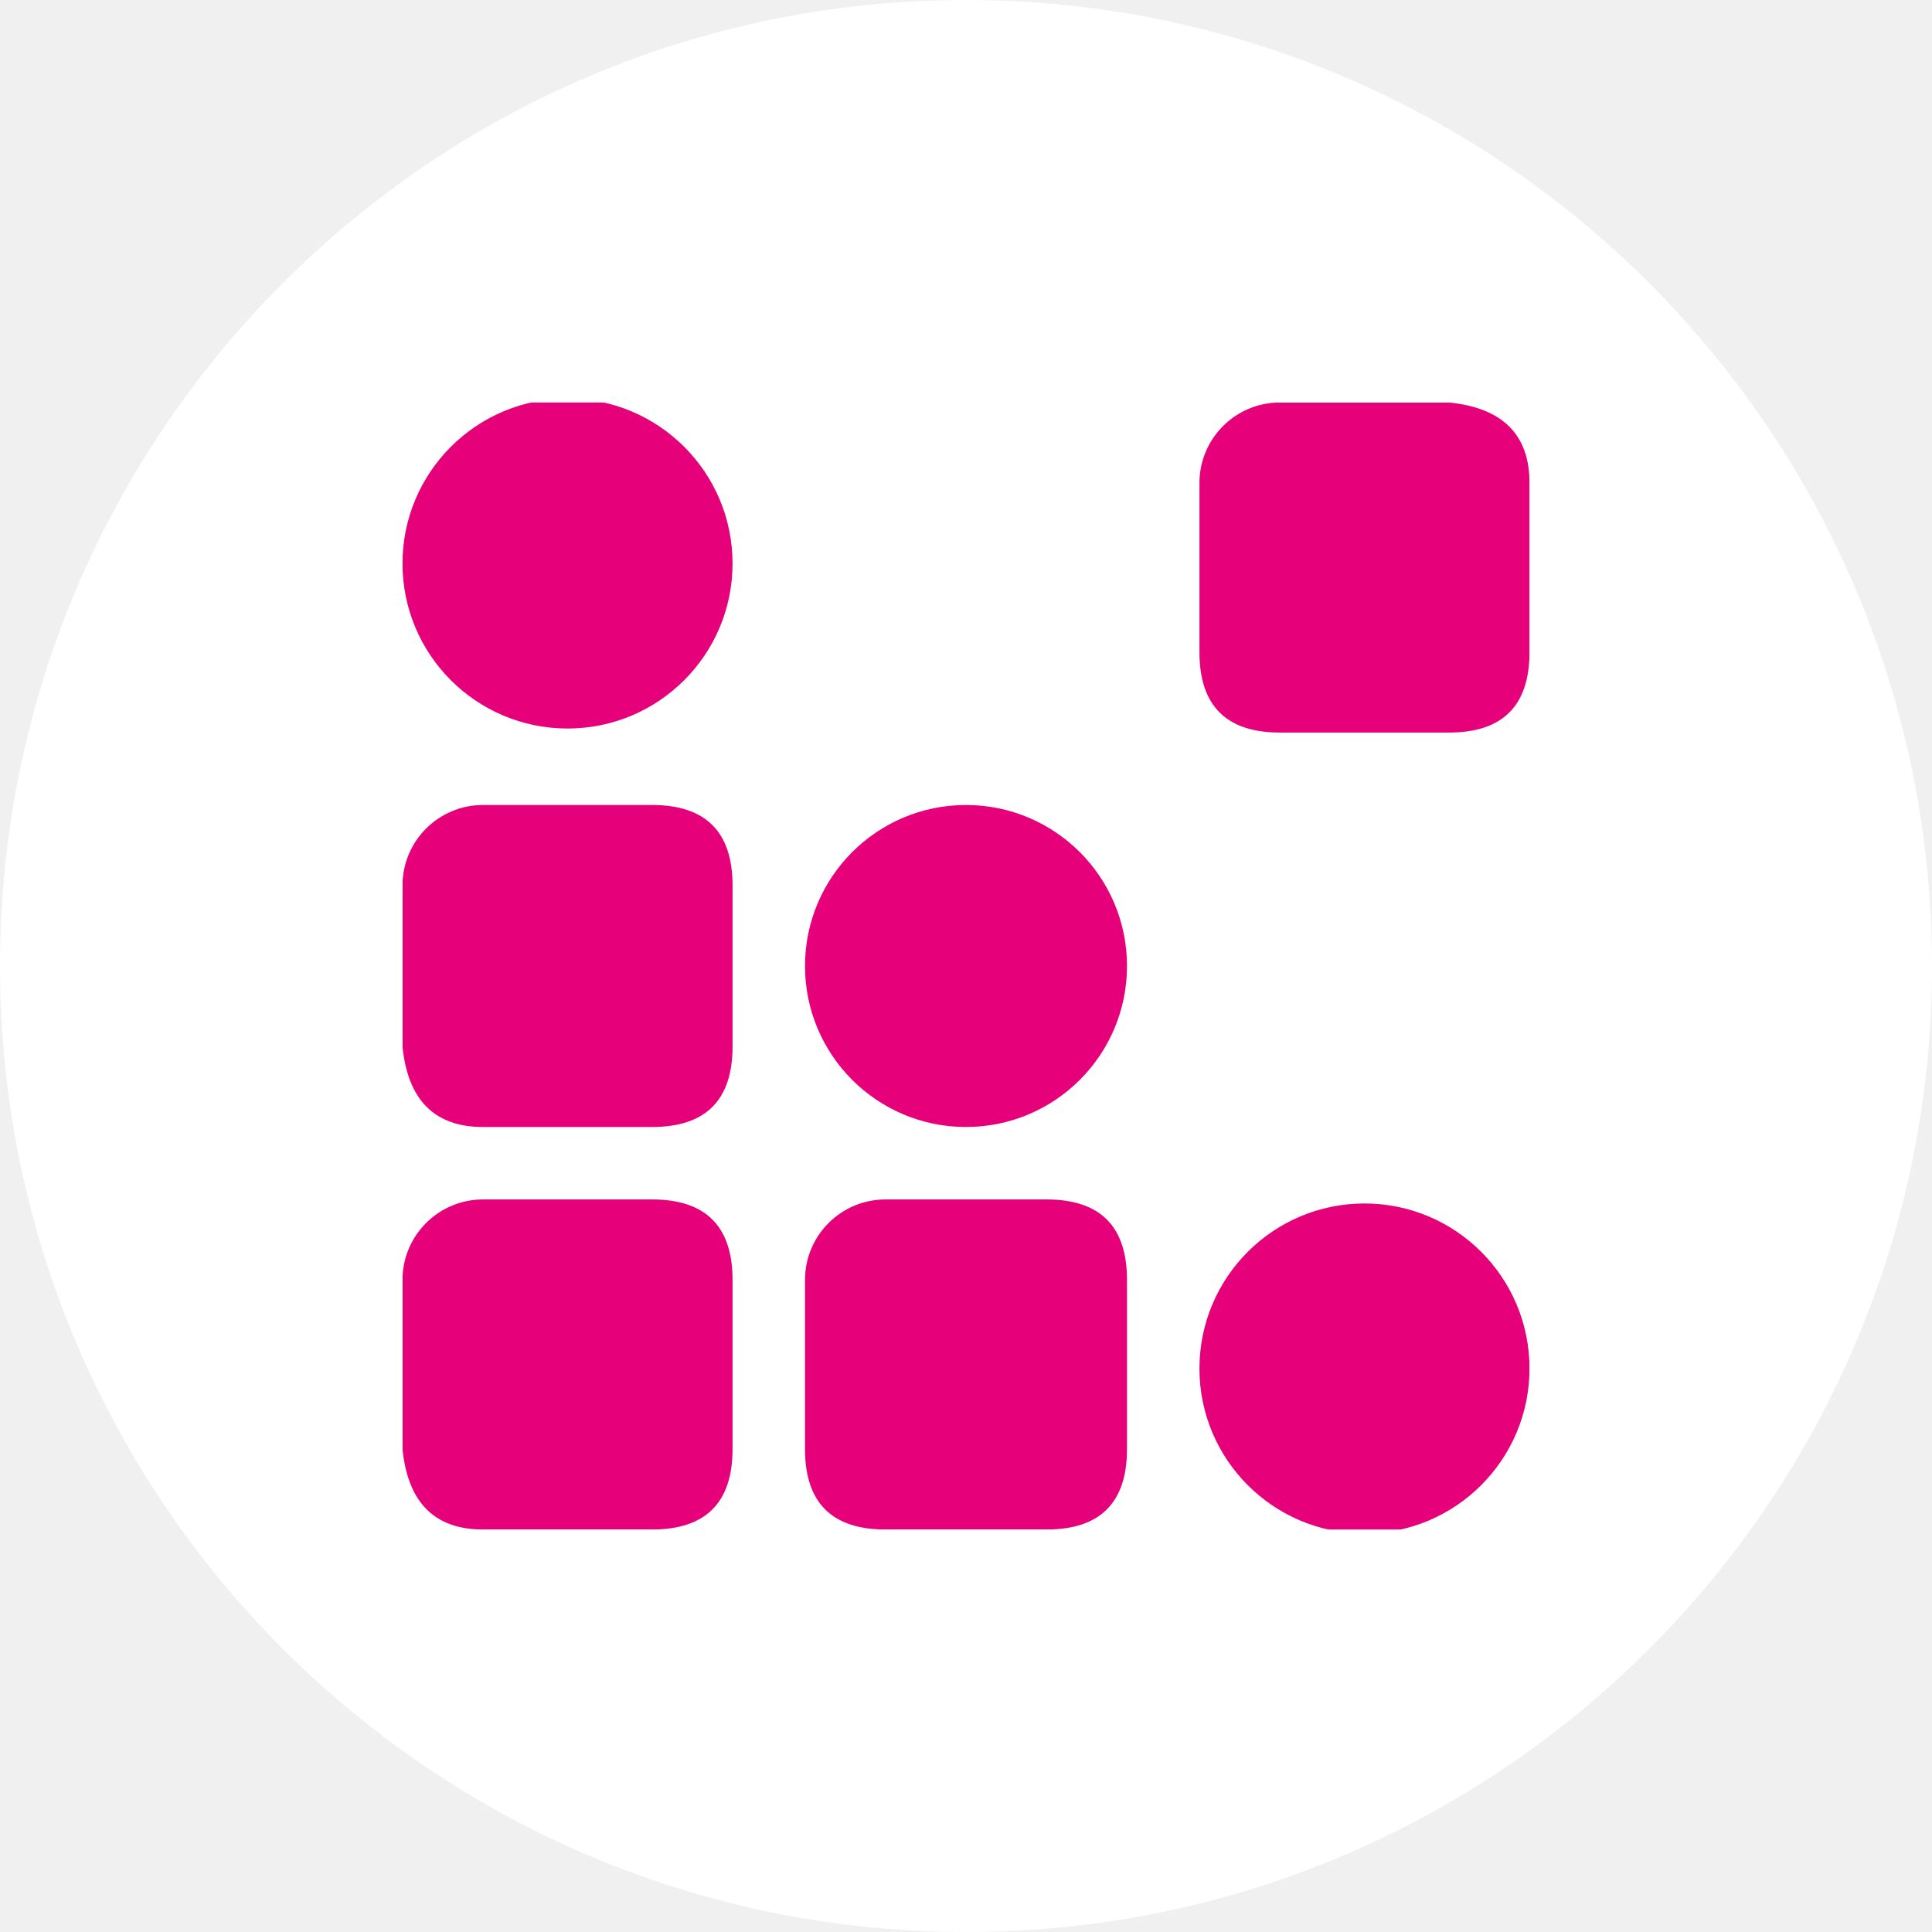
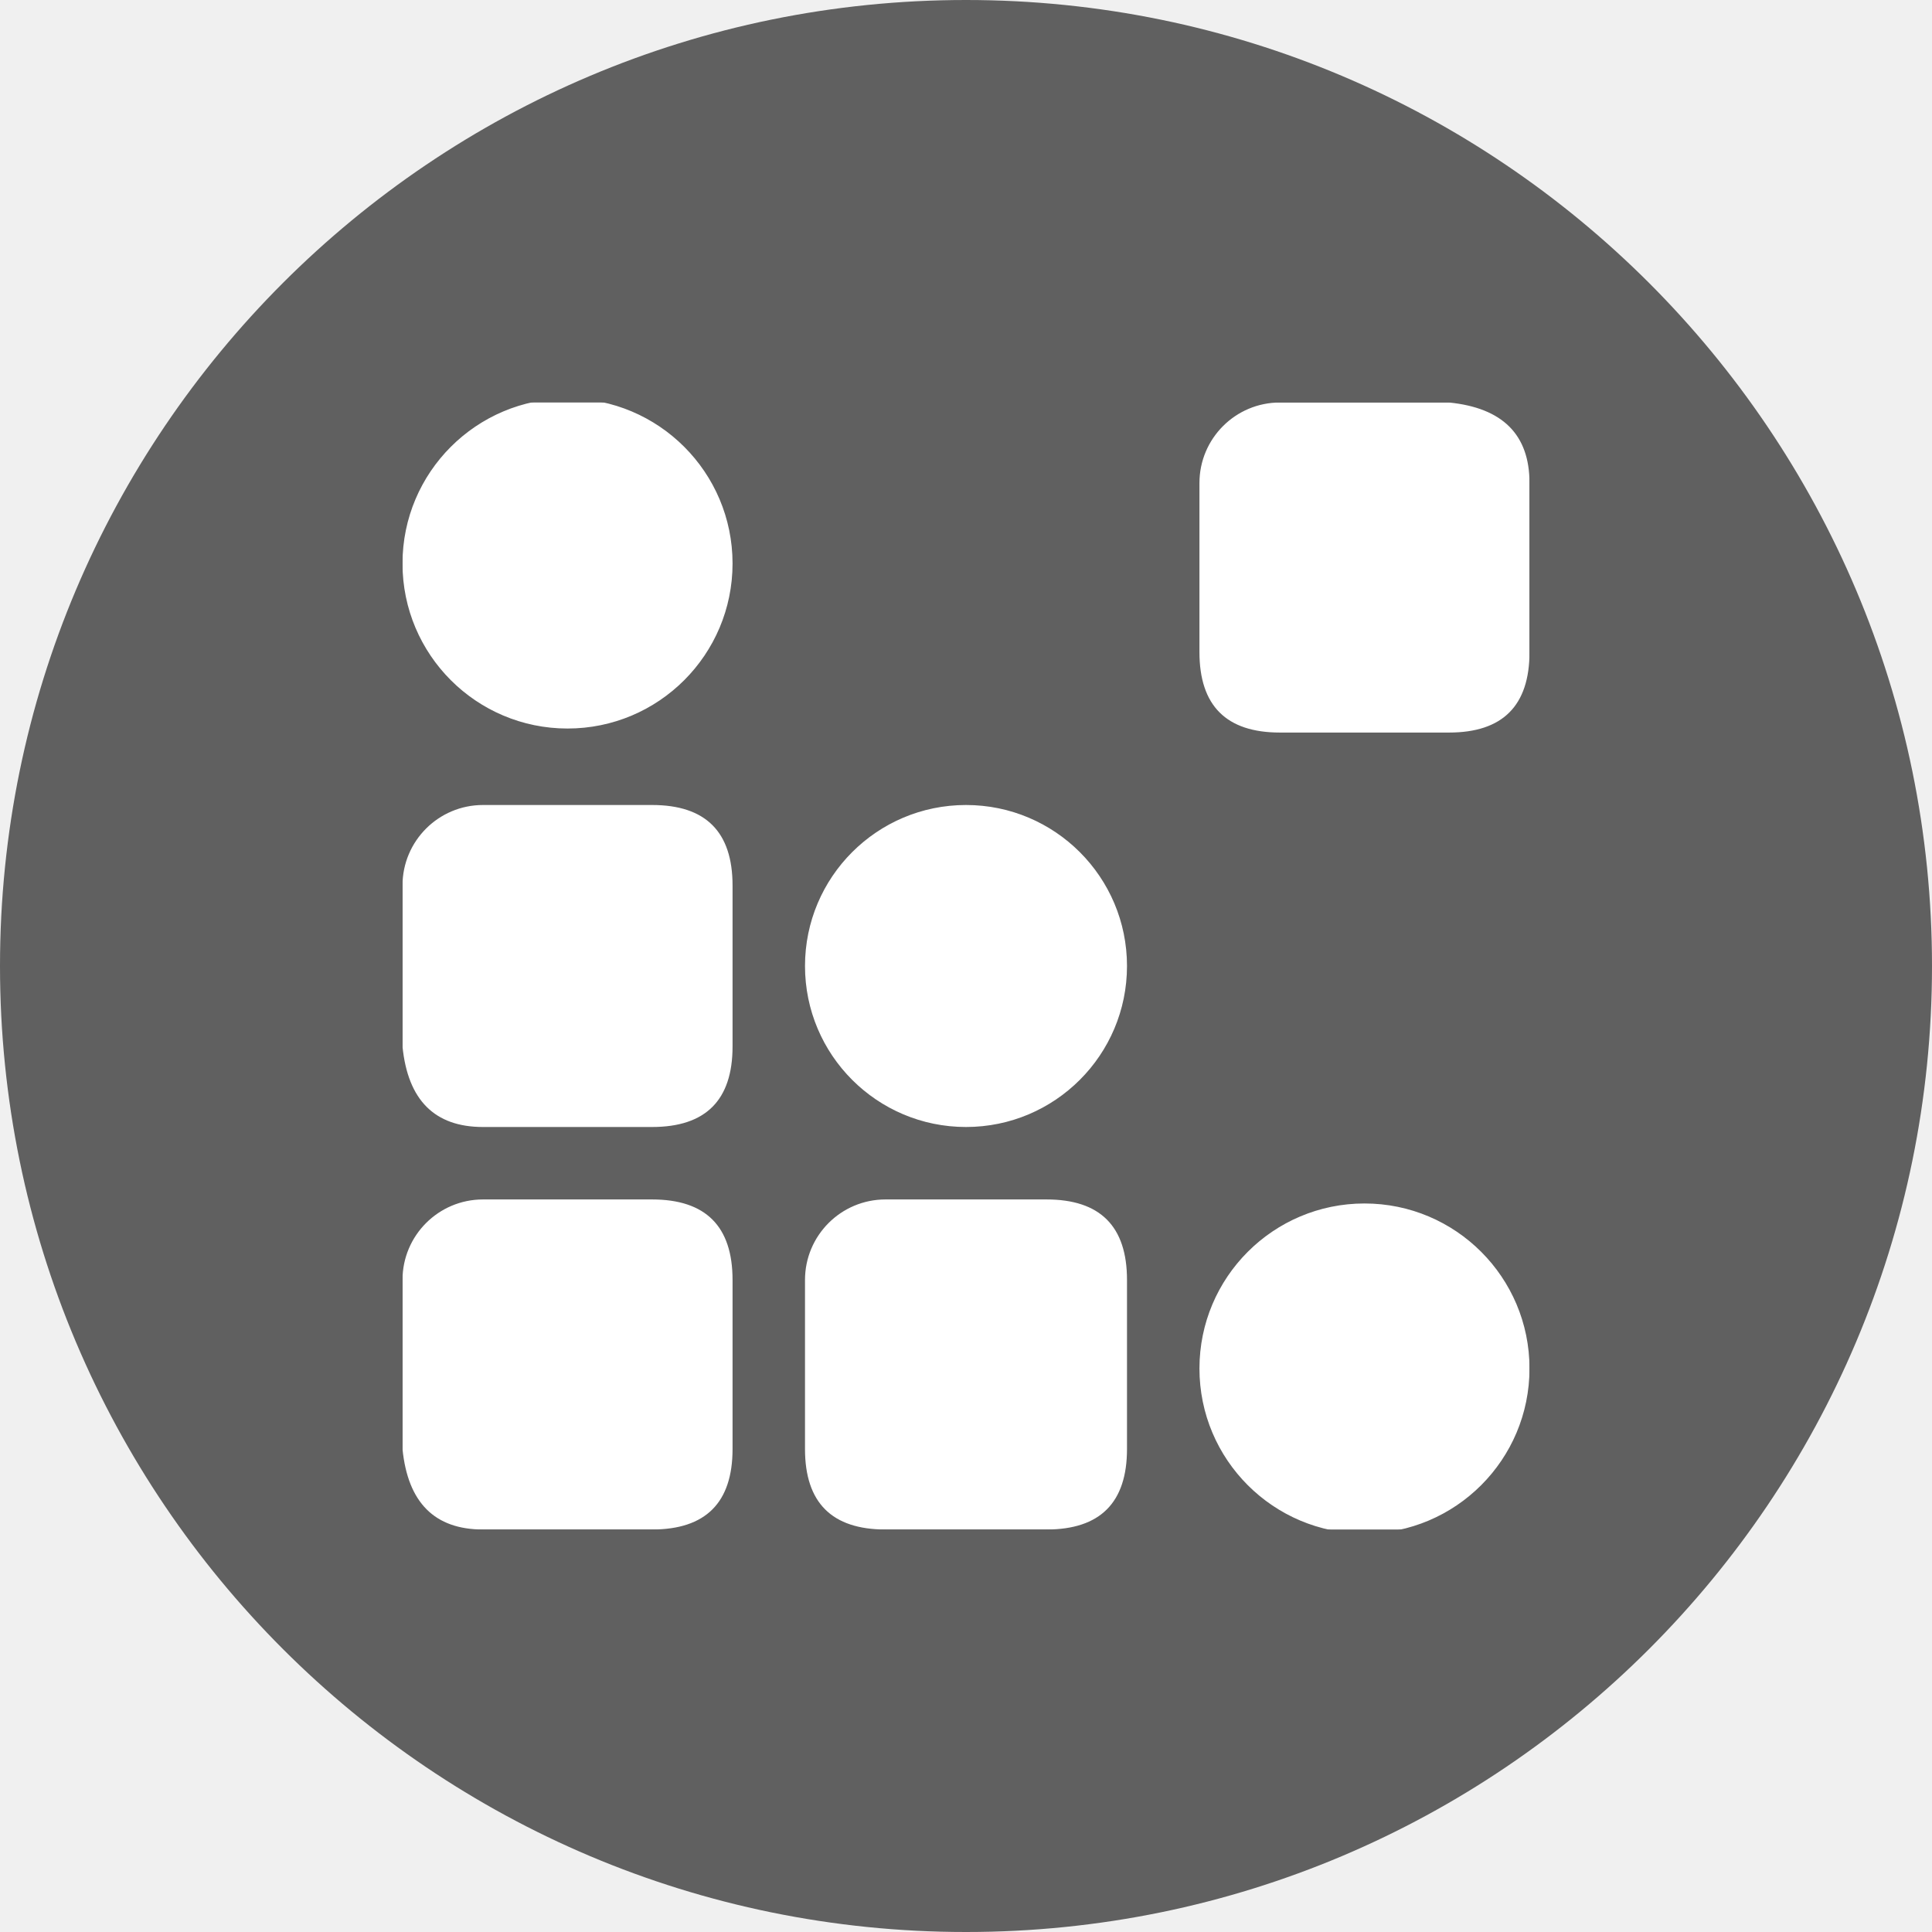
<svg xmlns="http://www.w3.org/2000/svg" xmlns:xlink="http://www.w3.org/1999/xlink" viewBox="0 0 24 24">
  <defs>
    <path id="a" d="M0 0h14v14H0z" />
  </defs>
  <g fill="none" fill-rule="evenodd">
-     <circle cx="12" cy="12" r="12" fill="#FFF" fill-rule="nonzero" />
+     <circle cx="12" cy="12" r="12" fill="#606060" fill-rule="nonzero" />
    <g transform="translate(5 5)">
      <mask id="b" fill="#fff">
        <use xlink:href="#a" />
      </mask>
-       <g fill="#E6007A" fill-rule="nonzero" mask="url(#b)">
+       <g fill="#fff" fill-rule="nonzero" mask="url(#b)">
        <path d="M4.1 2A2 2 0 1 0 0 2a2 2 0 0 0 4.1 0M13 0h-2.1a1 1 0 0 0-1 1v2.1q0 1 1 1H13q1 0 1-1V1q0-.9-1-1M9 7a2 2 0 1 0-4 0 2 2 0 0 0 4 0M3.1 5H1a1 1 0 0 0-1 1v2q.1 1 1 1h2.1q1 0 1-1V6q0-1-1-1m0 4.9H1a1 1 0 0 0-1 1V13q.1 1 1 1h2.1q1 0 1-1v-2.1q0-1-1-1m4.9 0H6a1 1 0 0 0-1 1V13q0 1 1 1h2q1 0 1-1v-2.1q0-1-1-1m6 2.1a2 2 0 1 0-4.1 0 2 2 0 0 0 4.1 0" />
      </g>
    </g>
  </g>
</svg>
